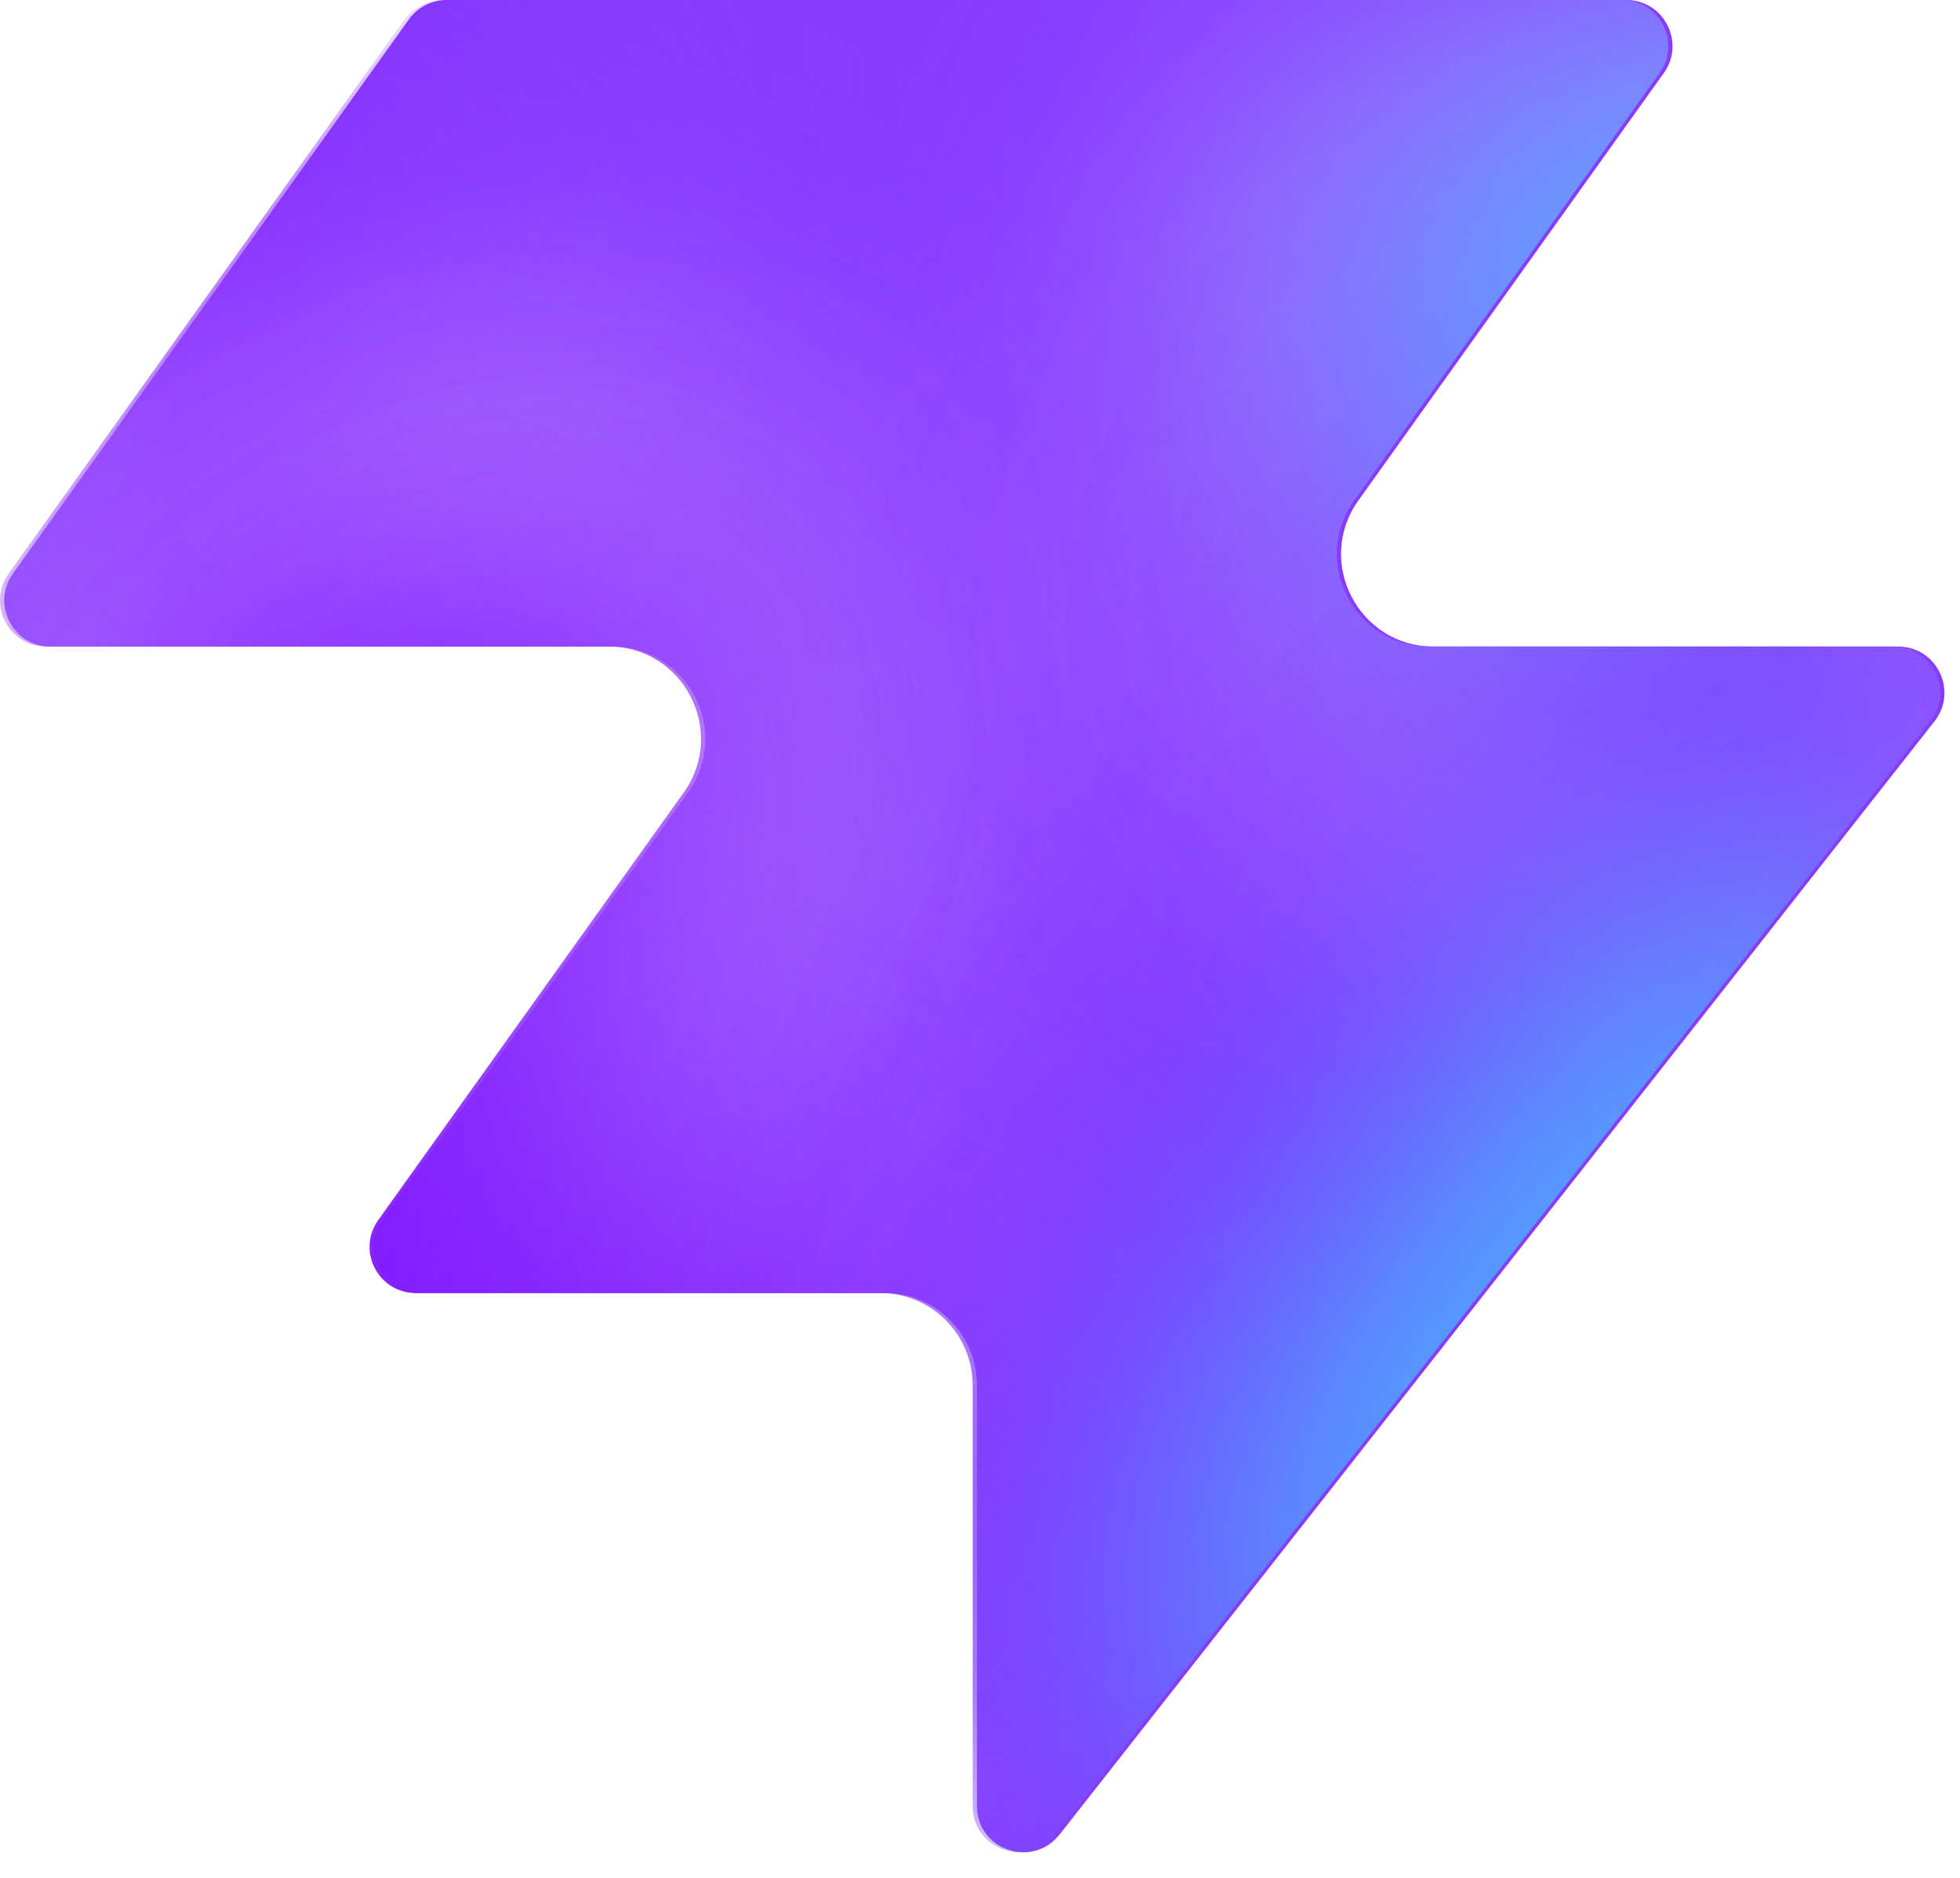
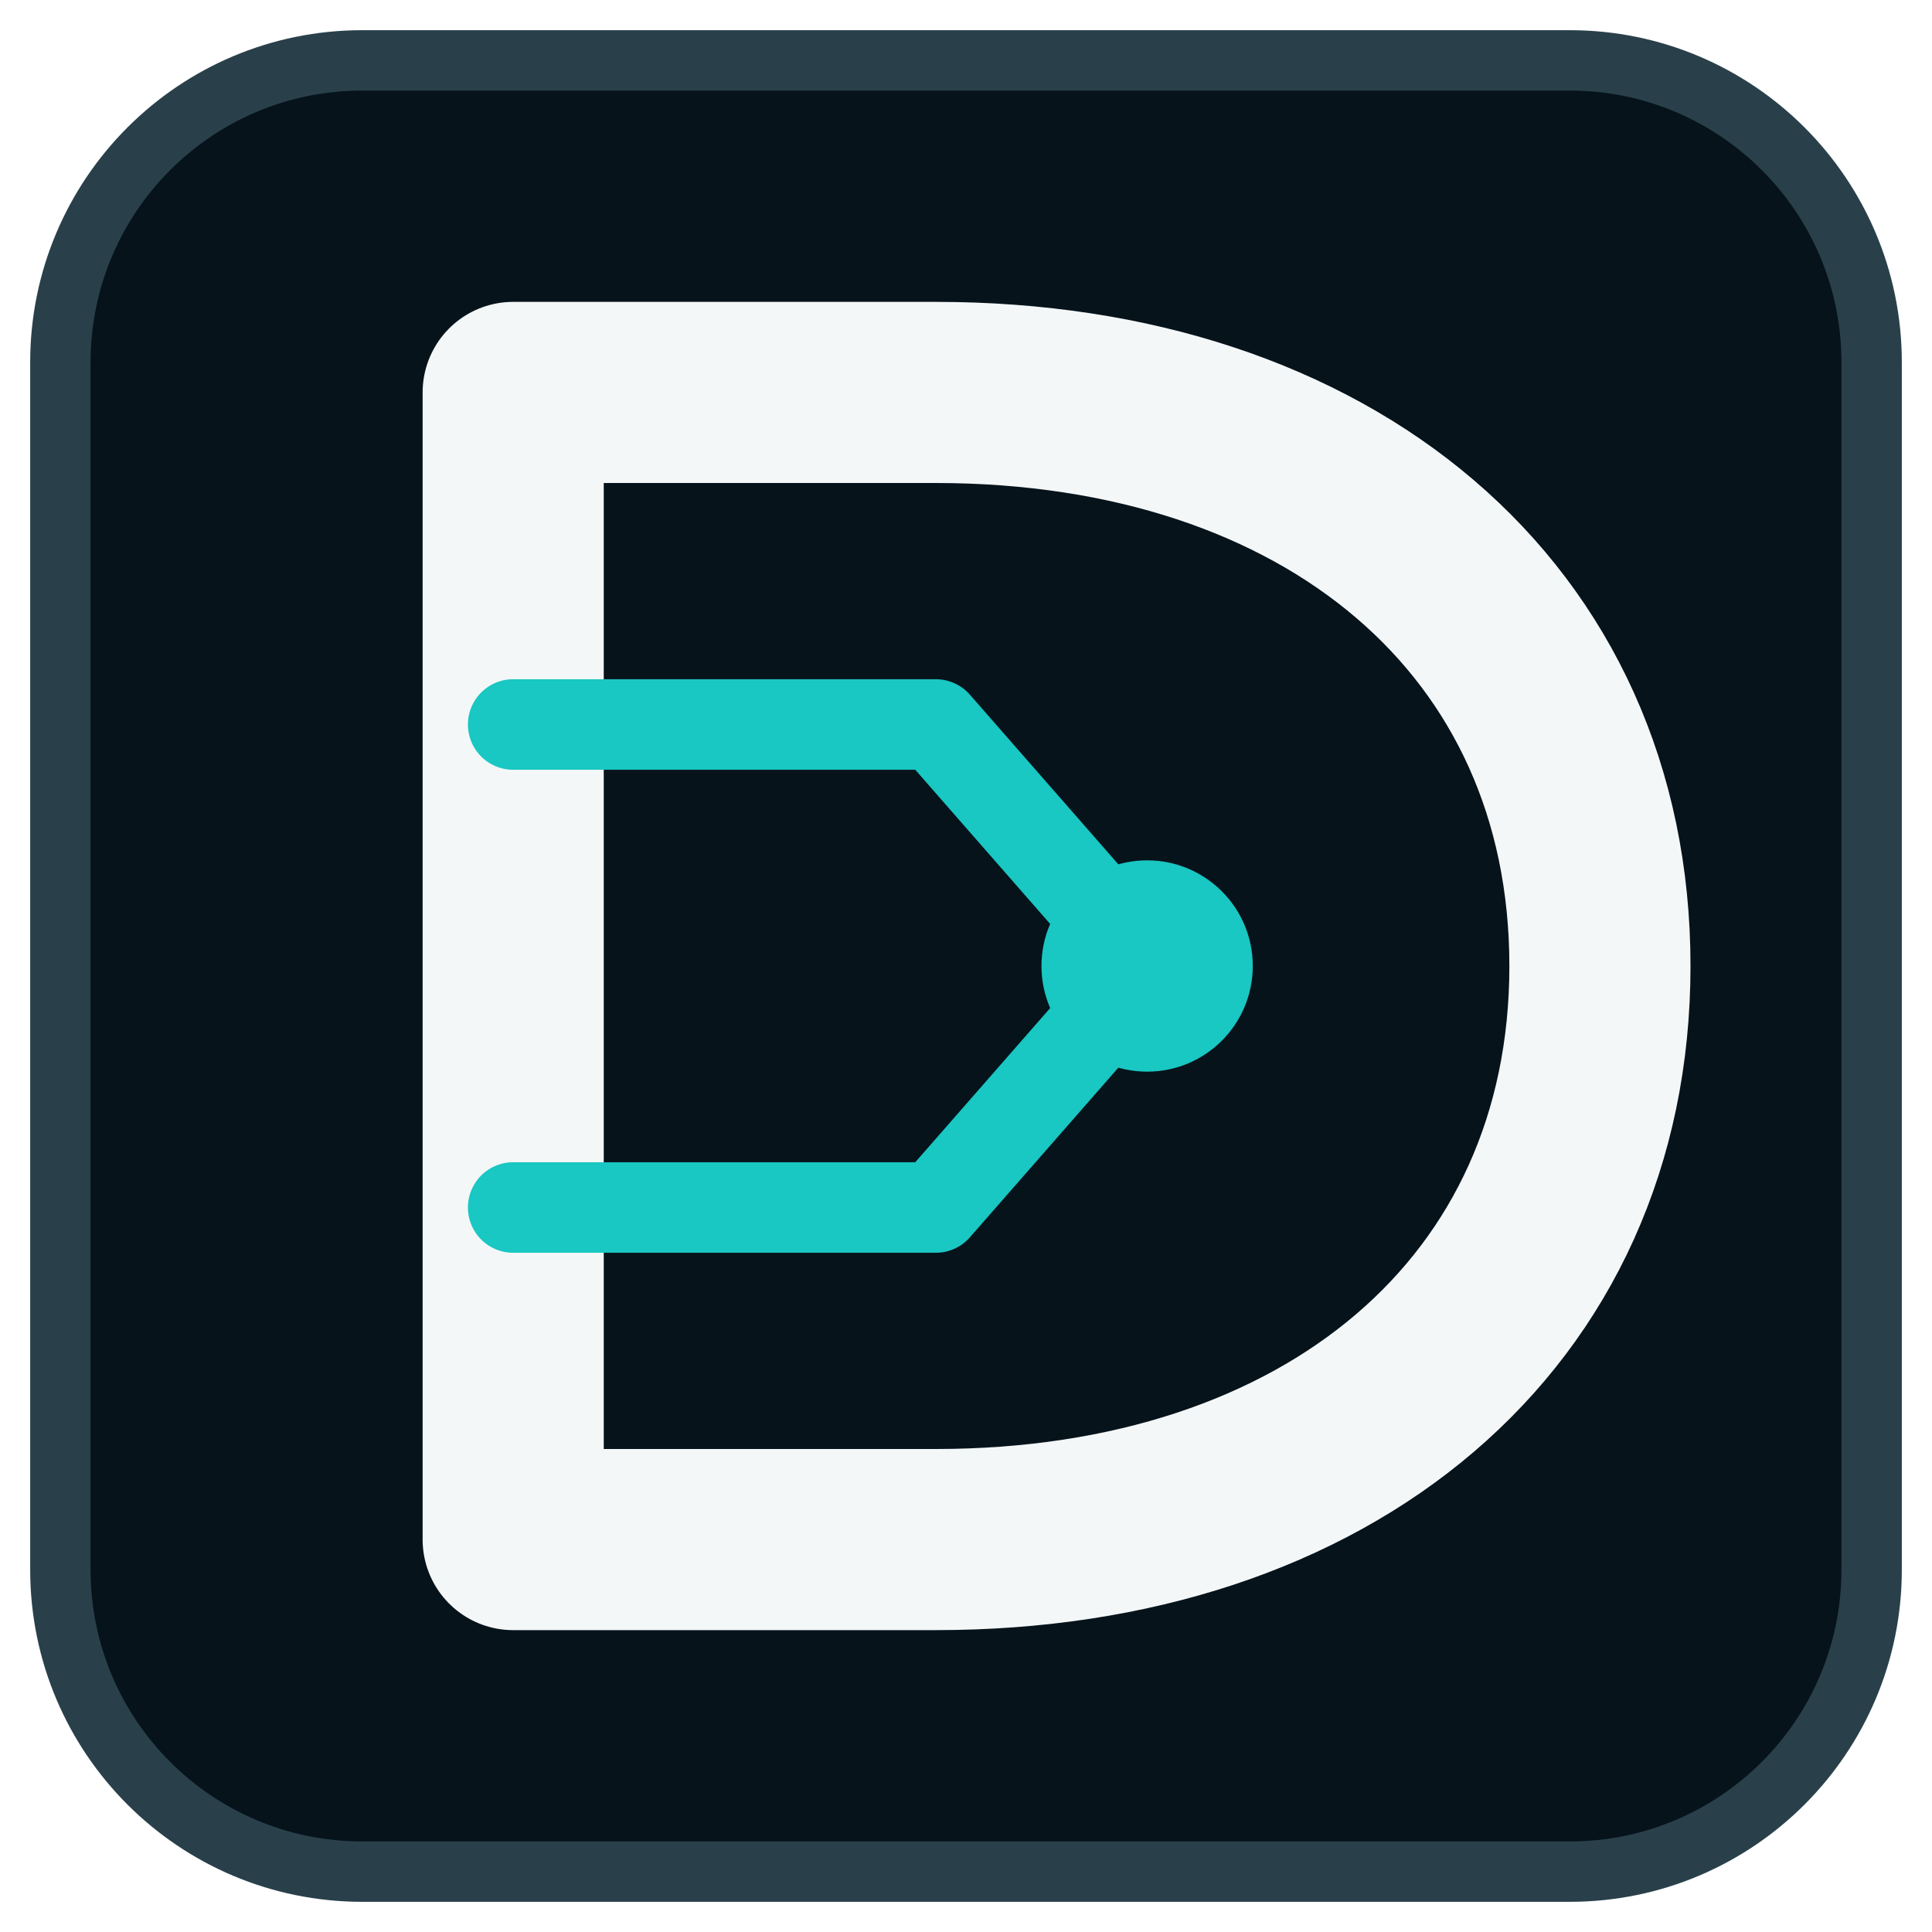
- <svg xmlns="http://www.w3.org/2000/svg" width="48" height="46" fill="none" viewBox="0 0 48 46">
-   <path fill="#863bff" d="M25.946 44.938c-.664.845-2.021.375-2.021-.698V33.937a2.26 2.26 0 0 0-2.262-2.262H10.287c-.92 0-1.456-1.04-.92-1.788l7.48-10.471c1.07-1.497 0-3.578-1.842-3.578H1.237c-.92 0-1.456-1.04-.92-1.788L10.013.474c.214-.297.556-.474.92-.474h28.894c.92 0 1.456 1.04.92 1.788l-7.48 10.471c-1.07 1.498 0 3.579 1.842 3.579h11.377c.943 0 1.473 1.088.89 1.83L25.947 44.94z" style="fill:#863bff;fill:color(display-p3 .525 .23 1);fill-opacity:1" />
-   <mask id="a" width="48" height="46" x="0" y="0" maskUnits="userSpaceOnUse" style="mask-type:alpha">
-     <path fill="#000" d="M25.842 44.938c-.664.844-2.021.375-2.021-.698V33.937a2.26 2.26 0 0 0-2.262-2.262H10.183c-.92 0-1.456-1.04-.92-1.788l7.48-10.471c1.07-1.498 0-3.579-1.842-3.579H1.133c-.92 0-1.456-1.04-.92-1.787L9.91.473c.214-.297.556-.474.92-.474h28.894c.92 0 1.456 1.04.92 1.788l-7.48 10.471c-1.07 1.498 0 3.578 1.842 3.578h11.377c.943 0 1.473 1.088.89 1.832L25.843 44.94z" style="fill:#000;fill-opacity:1" />
-   </mask>
-   <g mask="url(#a)">
-     <g filter="url(#b)">
-       <ellipse cx="5.508" cy="14.704" fill="#ede6ff" rx="5.508" ry="14.704" style="fill:#ede6ff;fill:color(display-p3 .927 .903 1);fill-opacity:1" transform="matrix(.00324 1 1 -.00324 -4.47 31.516)" />
-     </g>
-     <g filter="url(#c)">
-       <ellipse cx="10.399" cy="29.851" fill="#ede6ff" rx="10.399" ry="29.851" style="fill:#ede6ff;fill:color(display-p3 .927 .903 1);fill-opacity:1" transform="matrix(.00324 1 1 -.00324 -39.328 7.883)" />
-     </g>
-     <g filter="url(#d)">
-       <ellipse cx="5.508" cy="30.487" fill="#7e14ff" rx="5.508" ry="30.487" style="fill:#7e14ff;fill:color(display-p3 .492 .077 1);fill-opacity:1" transform="rotate(89.814 -25.913 -14.639)scale(1 -1)" />
-     </g>
-     <g filter="url(#e)">
-       <ellipse cx="5.508" cy="30.599" fill="#7e14ff" rx="5.508" ry="30.599" style="fill:#7e14ff;fill:color(display-p3 .492 .077 1);fill-opacity:1" transform="rotate(89.814 -32.644 -3.334)scale(1 -1)" />
-     </g>
-     <g filter="url(#f)">
-       <ellipse cx="5.508" cy="30.599" fill="#7e14ff" rx="5.508" ry="30.599" style="fill:#7e14ff;fill:color(display-p3 .492 .077 1);fill-opacity:1" transform="matrix(.00324 1 1 -.00324 -34.34 30.47)" />
-     </g>
-     <g filter="url(#g)">
-       <ellipse cx="14.072" cy="22.078" fill="#ede6ff" rx="14.072" ry="22.078" style="fill:#ede6ff;fill:color(display-p3 .927 .903 1);fill-opacity:1" transform="rotate(93.35 24.506 48.493)scale(-1 1)" />
-     </g>
-     <g filter="url(#h)">
-       <ellipse cx="3.47" cy="21.501" fill="#7e14ff" rx="3.47" ry="21.501" style="fill:#7e14ff;fill:color(display-p3 .492 .077 1);fill-opacity:1" transform="rotate(89.009 28.708 47.59)scale(-1 1)" />
-     </g>
-     <g filter="url(#i)">
-       <ellipse cx="3.47" cy="21.501" fill="#7e14ff" rx="3.47" ry="21.501" style="fill:#7e14ff;fill:color(display-p3 .492 .077 1);fill-opacity:1" transform="rotate(89.009 28.708 47.59)scale(-1 1)" />
-     </g>
-     <g filter="url(#j)">
-       <ellipse cx=".387" cy="8.972" fill="#7e14ff" rx="4.407" ry="29.108" style="fill:#7e14ff;fill:color(display-p3 .492 .077 1);fill-opacity:1" transform="rotate(39.51 .387 8.972)" />
-     </g>
-     <g filter="url(#k)">
-       <ellipse cx="47.523" cy="-6.092" fill="#7e14ff" rx="4.407" ry="29.108" style="fill:#7e14ff;fill:color(display-p3 .492 .077 1);fill-opacity:1" transform="rotate(37.892 47.523 -6.092)" />
-     </g>
-     <g filter="url(#l)">
-       <ellipse cx="41.412" cy="6.333" fill="#47bfff" rx="5.971" ry="9.665" style="fill:#47bfff;fill:color(display-p3 .28 .748 1);fill-opacity:1" transform="rotate(37.892 41.412 6.333)" />
-     </g>
-     <g filter="url(#m)">
-       <ellipse cx="-1.879" cy="38.332" fill="#7e14ff" rx="4.407" ry="29.108" style="fill:#7e14ff;fill:color(display-p3 .492 .077 1);fill-opacity:1" transform="rotate(37.892 -1.88 38.332)" />
-     </g>
-     <g filter="url(#n)">
-       <ellipse cx="-1.879" cy="38.332" fill="#7e14ff" rx="4.407" ry="29.108" style="fill:#7e14ff;fill:color(display-p3 .492 .077 1);fill-opacity:1" transform="rotate(37.892 -1.88 38.332)" />
-     </g>
-     <g filter="url(#o)">
-       <ellipse cx="35.651" cy="29.907" fill="#7e14ff" rx="4.407" ry="29.108" style="fill:#7e14ff;fill:color(display-p3 .492 .077 1);fill-opacity:1" transform="rotate(37.892 35.651 29.907)" />
-     </g>
-     <g filter="url(#p)">
-       <ellipse cx="38.418" cy="32.4" fill="#47bfff" rx="5.971" ry="15.297" style="fill:#47bfff;fill:color(display-p3 .28 .748 1);fill-opacity:1" transform="rotate(37.892 38.418 32.4)" />
-     </g>
-   </g>
-   <defs>
-     <filter id="b" width="60.045" height="41.654" x="-19.77" y="16.149" color-interpolation-filters="sRGB" filterUnits="userSpaceOnUse">
-       <feFlood flood-opacity="0" result="BackgroundImageFix" />
-       <feBlend in="SourceGraphic" in2="BackgroundImageFix" result="shape" />
-       <feGaussianBlur result="effect1_foregroundBlur_2002_17158" stdDeviation="7.659" />
-     </filter>
-     <filter id="c" width="90.34" height="51.437" x="-54.613" y="-7.533" color-interpolation-filters="sRGB" filterUnits="userSpaceOnUse">
-       <feFlood flood-opacity="0" result="BackgroundImageFix" />
-       <feBlend in="SourceGraphic" in2="BackgroundImageFix" result="shape" />
-       <feGaussianBlur result="effect1_foregroundBlur_2002_17158" stdDeviation="7.659" />
-     </filter>
-     <filter id="d" width="79.355" height="29.4" x="-49.64" y="2.03" color-interpolation-filters="sRGB" filterUnits="userSpaceOnUse">
-       <feFlood flood-opacity="0" result="BackgroundImageFix" />
-       <feBlend in="SourceGraphic" in2="BackgroundImageFix" result="shape" />
-       <feGaussianBlur result="effect1_foregroundBlur_2002_17158" stdDeviation="4.596" />
-     </filter>
-     <filter id="e" width="79.579" height="29.4" x="-45.045" y="20.029" color-interpolation-filters="sRGB" filterUnits="userSpaceOnUse">
-       <feFlood flood-opacity="0" result="BackgroundImageFix" />
-       <feBlend in="SourceGraphic" in2="BackgroundImageFix" result="shape" />
-       <feGaussianBlur result="effect1_foregroundBlur_2002_17158" stdDeviation="4.596" />
-     </filter>
-     <filter id="f" width="79.579" height="29.4" x="-43.513" y="21.178" color-interpolation-filters="sRGB" filterUnits="userSpaceOnUse">
-       <feFlood flood-opacity="0" result="BackgroundImageFix" />
-       <feBlend in="SourceGraphic" in2="BackgroundImageFix" result="shape" />
-       <feGaussianBlur result="effect1_foregroundBlur_2002_17158" stdDeviation="4.596" />
-     </filter>
-     <filter id="g" width="74.749" height="58.852" x="15.756" y="-17.901" color-interpolation-filters="sRGB" filterUnits="userSpaceOnUse">
-       <feFlood flood-opacity="0" result="BackgroundImageFix" />
-       <feBlend in="SourceGraphic" in2="BackgroundImageFix" result="shape" />
-       <feGaussianBlur result="effect1_foregroundBlur_2002_17158" stdDeviation="7.659" />
-     </filter>
-     <filter id="h" width="61.377" height="25.362" x="23.548" y="2.284" color-interpolation-filters="sRGB" filterUnits="userSpaceOnUse">
-       <feFlood flood-opacity="0" result="BackgroundImageFix" />
-       <feBlend in="SourceGraphic" in2="BackgroundImageFix" result="shape" />
-       <feGaussianBlur result="effect1_foregroundBlur_2002_17158" stdDeviation="4.596" />
-     </filter>
-     <filter id="i" width="61.377" height="25.362" x="23.548" y="2.284" color-interpolation-filters="sRGB" filterUnits="userSpaceOnUse">
-       <feFlood flood-opacity="0" result="BackgroundImageFix" />
-       <feBlend in="SourceGraphic" in2="BackgroundImageFix" result="shape" />
-       <feGaussianBlur result="effect1_foregroundBlur_2002_17158" stdDeviation="4.596" />
-     </filter>
-     <filter id="j" width="56.045" height="63.649" x="-27.636" y="-22.853" color-interpolation-filters="sRGB" filterUnits="userSpaceOnUse">
-       <feFlood flood-opacity="0" result="BackgroundImageFix" />
-       <feBlend in="SourceGraphic" in2="BackgroundImageFix" result="shape" />
-       <feGaussianBlur result="effect1_foregroundBlur_2002_17158" stdDeviation="4.596" />
-     </filter>
-     <filter id="k" width="54.814" height="64.646" x="20.116" y="-38.415" color-interpolation-filters="sRGB" filterUnits="userSpaceOnUse">
-       <feFlood flood-opacity="0" result="BackgroundImageFix" />
-       <feBlend in="SourceGraphic" in2="BackgroundImageFix" result="shape" />
-       <feGaussianBlur result="effect1_foregroundBlur_2002_17158" stdDeviation="4.596" />
-     </filter>
-     <filter id="l" width="33.541" height="35.313" x="24.641" y="-11.323" color-interpolation-filters="sRGB" filterUnits="userSpaceOnUse">
-       <feFlood flood-opacity="0" result="BackgroundImageFix" />
-       <feBlend in="SourceGraphic" in2="BackgroundImageFix" result="shape" />
-       <feGaussianBlur result="effect1_foregroundBlur_2002_17158" stdDeviation="4.596" />
-     </filter>
-     <filter id="m" width="54.814" height="64.646" x="-29.286" y="6.009" color-interpolation-filters="sRGB" filterUnits="userSpaceOnUse">
-       <feFlood flood-opacity="0" result="BackgroundImageFix" />
-       <feBlend in="SourceGraphic" in2="BackgroundImageFix" result="shape" />
-       <feGaussianBlur result="effect1_foregroundBlur_2002_17158" stdDeviation="4.596" />
-     </filter>
-     <filter id="n" width="54.814" height="64.646" x="-29.286" y="6.009" color-interpolation-filters="sRGB" filterUnits="userSpaceOnUse">
-       <feFlood flood-opacity="0" result="BackgroundImageFix" />
-       <feBlend in="SourceGraphic" in2="BackgroundImageFix" result="shape" />
-       <feGaussianBlur result="effect1_foregroundBlur_2002_17158" stdDeviation="4.596" />
-     </filter>
-     <filter id="o" width="54.814" height="64.646" x="8.244" y="-2.416" color-interpolation-filters="sRGB" filterUnits="userSpaceOnUse">
-       <feFlood flood-opacity="0" result="BackgroundImageFix" />
-       <feBlend in="SourceGraphic" in2="BackgroundImageFix" result="shape" />
-       <feGaussianBlur result="effect1_foregroundBlur_2002_17158" stdDeviation="4.596" />
-     </filter>
-     <filter id="p" width="39.409" height="43.623" x="18.713" y="10.588" color-interpolation-filters="sRGB" filterUnits="userSpaceOnUse">
-       <feFlood flood-opacity="0" result="BackgroundImageFix" />
-       <feBlend in="SourceGraphic" in2="BackgroundImageFix" result="shape" />
-       <feGaussianBlur result="effect1_foregroundBlur_2002_17158" stdDeviation="4.596" />
-     </filter>
-   </defs>
+ <svg xmlns="http://www.w3.org/2000/svg" viewBox="0 0 64 64" role="img" aria-labelledby="favicon-title favicon-description">
+   <rect x="2" y="2" width="60" height="60" rx="10" fill="#06131b" stroke="#29404b" stroke-width="2" />
+   <path d="M17 13v38h14c13 0 22-7.5 22-19S44 13 31 13H17Z" fill="none" stroke="#f4f7f8" stroke-width="6" stroke-linejoin="round" />
+   <path d="M17 24h14l7 8-7 8H17" fill="none" stroke="#19c7c3" stroke-width="3" stroke-linecap="round" stroke-linejoin="round" />
+   <circle cx="38" cy="32" r="3.5" fill="#19c7c3" />
</svg>
